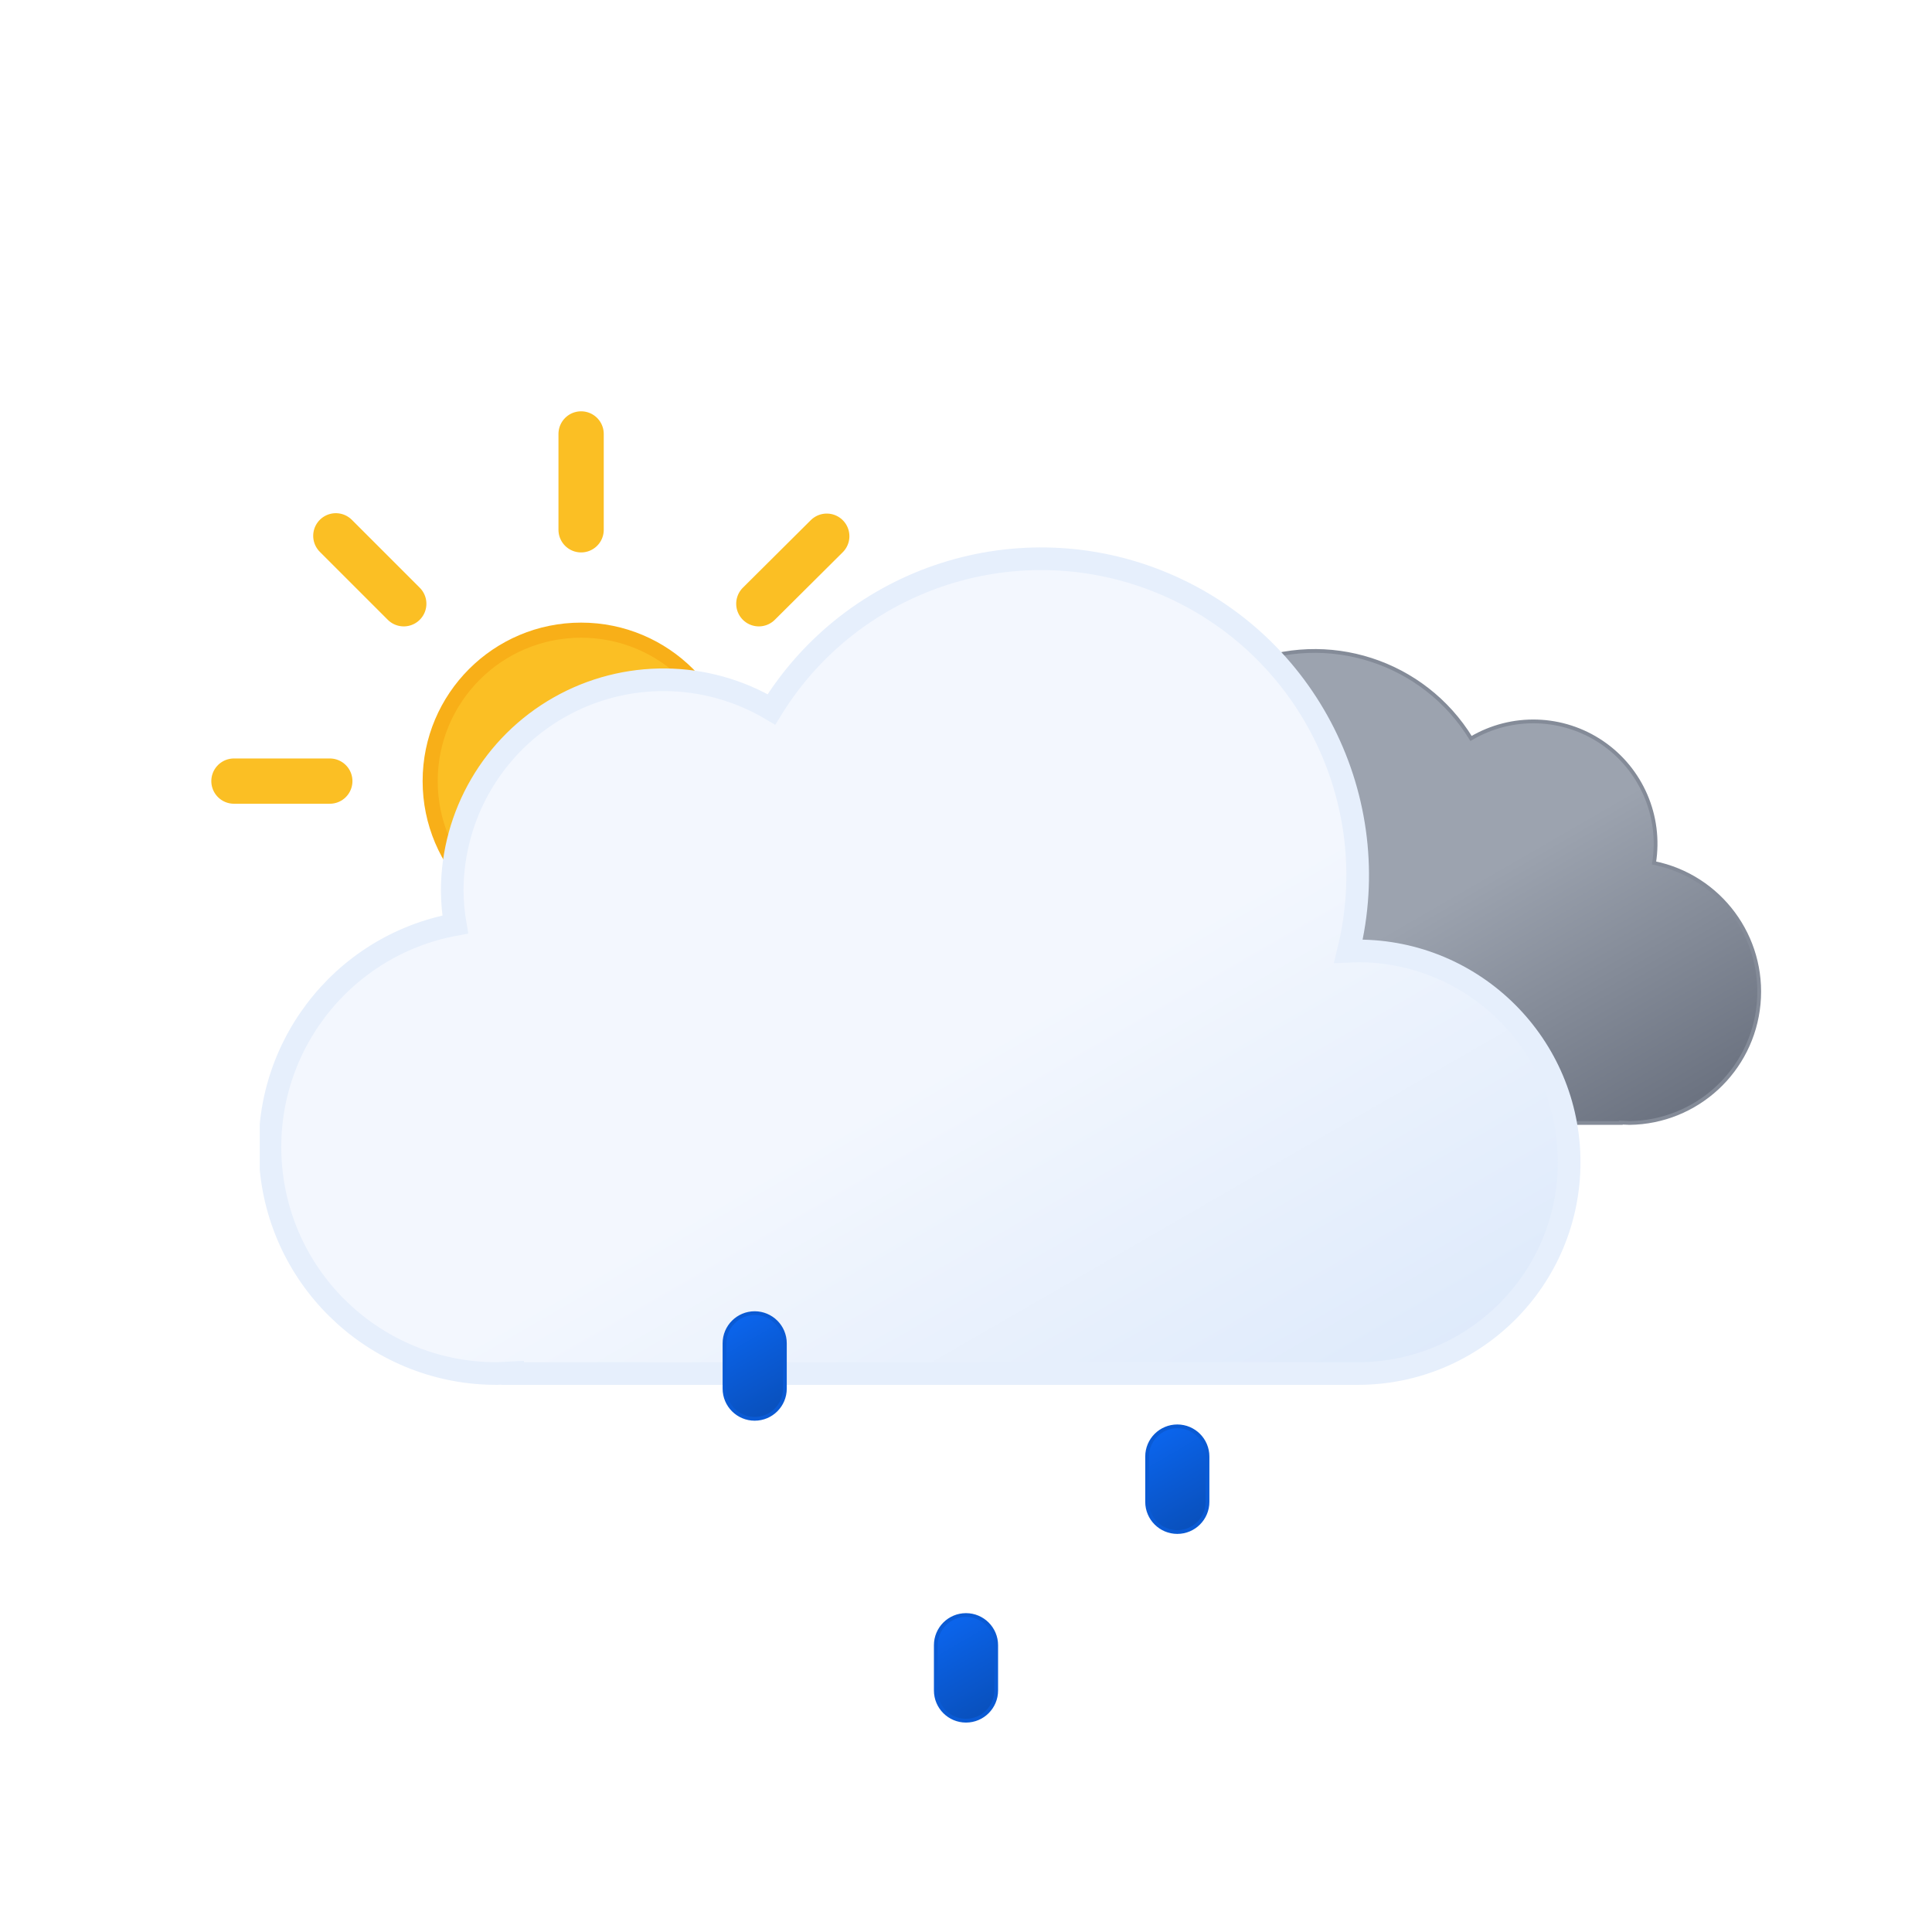
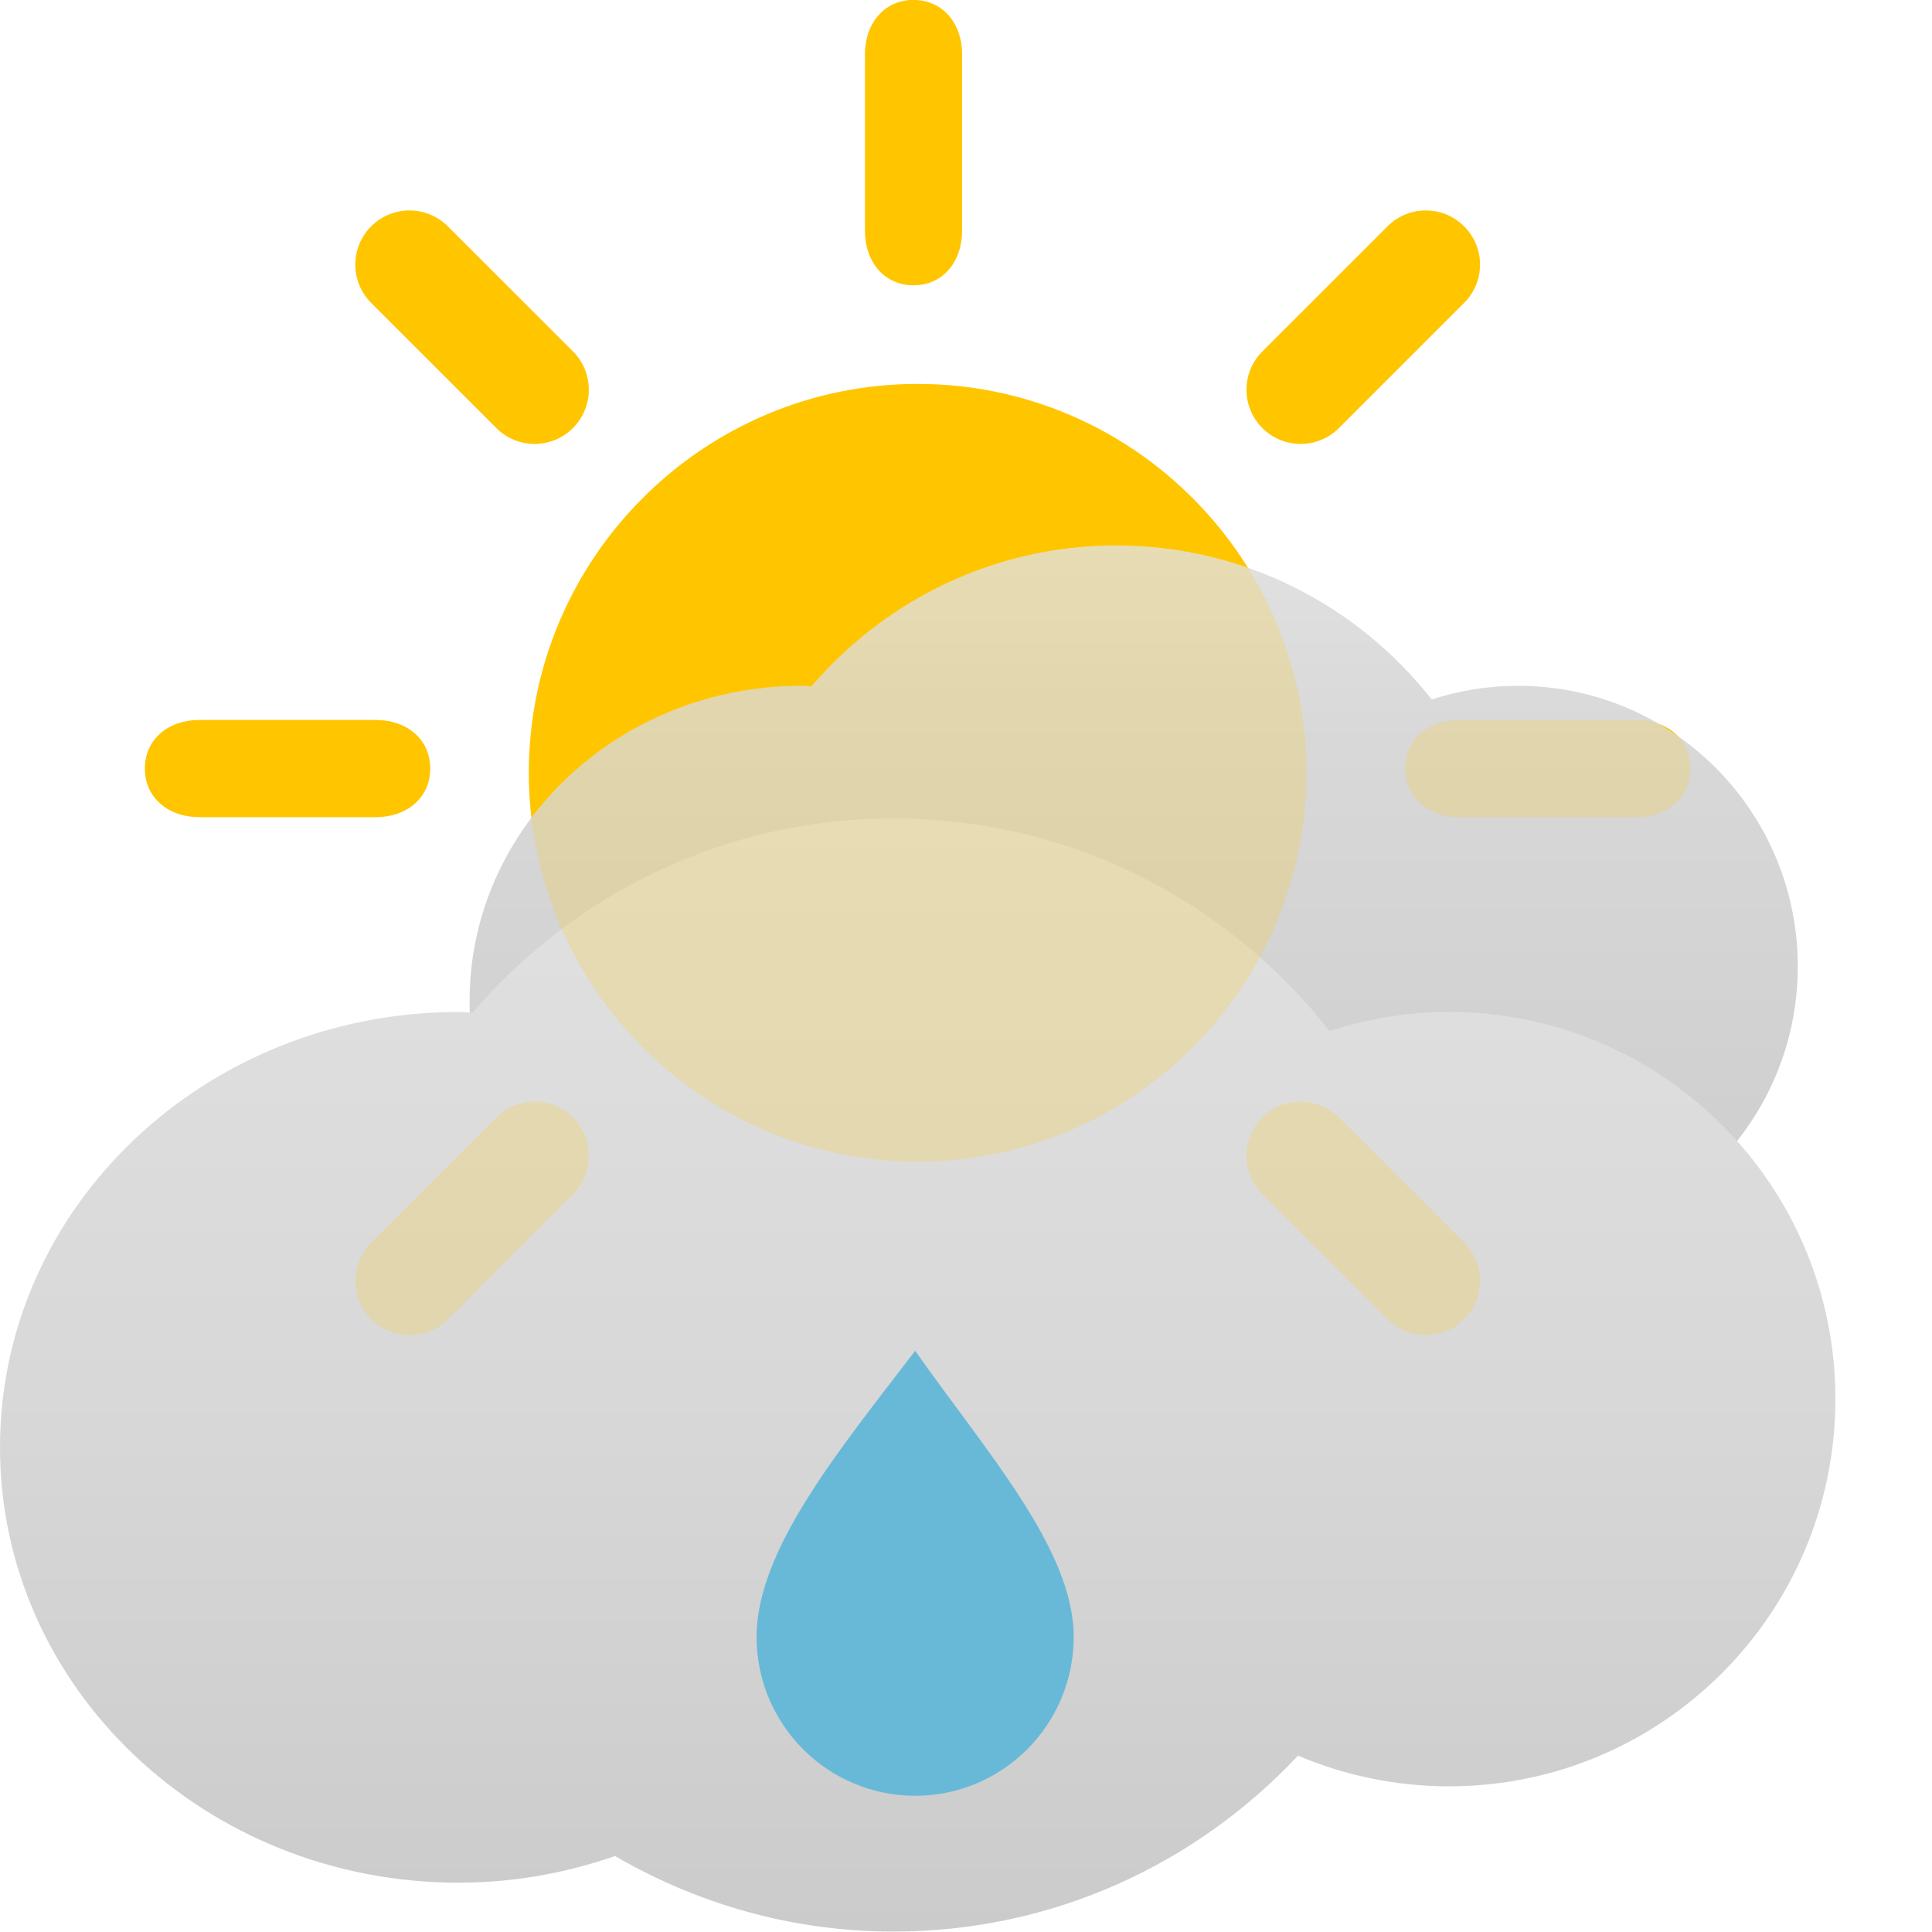
- <svg xmlns="http://www.w3.org/2000/svg" xmlns:xlink="http://www.w3.org/1999/xlink" viewBox="0 0 512 512">
-   <defs>
-     <linearGradient id="i29-a" x1="99.5" x2="232.6" y1="30.7" y2="261.4" gradientUnits="userSpaceOnUse">
-       <stop offset="0" stop-color="#f3f7fe" />
-       <stop offset=".5" stop-color="#f3f7fe" />
-       <stop offset="1" stop-color="#deeafb" />
-     </linearGradient>
-     <linearGradient id="i29-b" x1="52.7" x2="133.4" y1="9.6" y2="149.3" gradientUnits="userSpaceOnUse">
-       <stop offset="0" stop-color="#9ca3af" />
-       <stop offset=".5" stop-color="#9ca3af" />
-       <stop offset="1" stop-color="#6b7280" />
-     </linearGradient>
-     <linearGradient id="i29-c" x1="1391.9" x2="1401.4" y1="-1146.9" y2="-1122.2" gradientTransform="rotate(-9 8002.565 8259.08)" gradientUnits="userSpaceOnUse">
-       <stop offset="0" stop-color="#0b65ed" />
-       <stop offset=".5" stop-color="#0a5ad4" />
-       <stop offset="1" stop-color="#0950bc" />
-     </linearGradient>
-     <linearGradient xlink:href="#i29-c" id="i29-d" x1="1434.7" x2="1444.2" y1="-1059.1" y2="-1034.4" />
-     <linearGradient xlink:href="#i29-c" id="i29-e" x1="1497.8" x2="1507.3" y1="-1099.7" y2="-1075.1" />
-     <linearGradient id="i29-f" x1="78" x2="118" y1="63.4" y2="132.7" gradientUnits="userSpaceOnUse">
-       <stop offset="0" stop-color="#fbbf24" />
-       <stop offset=".5" stop-color="#fbbf24" />
-       <stop offset="1" stop-color="#f59e0b" />
-     </linearGradient>
-     <symbol id="i29-h" viewBox="0 0 196 196">
-       <circle cx="98" cy="98" r="40" fill="url(#i29-f)" stroke="#f8af18" stroke-miterlimit="10" stroke-width="4" />
-       <path fill="none" stroke="#fbbf24" stroke-linecap="round" stroke-miterlimit="10" stroke-width="12" d="M98 31.4V6m0 184v-25.4M145.1 51l18-17.9M33 163l18-17.9M51 51 33 33m130.1 130.1-18-18M6 98h25.4M190 98h-25.4" />
-     </symbol>
-     <symbol id="i29-j" viewBox="0 0 200.3 126.1">
-       <path fill="url(#i29-b)" stroke="#848b98" stroke-miterlimit="10" d="M.5 93.2a32.4 32.4 0 0032.4 32.4h129.8v-.1l2.3.1a34.8 34.8 0 006.5-68.9 32.4 32.4 0 00-48.5-33 48.6 48.6 0 00-88.6 37.1h-1.5A32.4 32.4 0 00.5 93.1Z" />
-     </symbol>
-     <symbol id="i29-k" viewBox="0 0 350 222">
-       <path fill="url(#i29-a)" stroke="#e6effc" stroke-miterlimit="10" stroke-width="6" d="m291 107-2.5.1A83.9 83.9 0 00135.6 43 56 56 0 0051 91a56.6 56.6 0 00.8 9A60 60 0 0063 219l4-.2v.2h224a56 56 0 000-112Z" />
-     </symbol>
-     <symbol id="i29-i" viewBox="0 0 398 222">
-       <use xlink:href="#i29-j" width="200.3" height="126.1" transform="translate(198 27)" />
-       <use xlink:href="#i29-k" width="350" height="222" />
-     </symbol>
-     <symbol id="i29-g" viewBox="0 0 410.8 258">
-       <use xlink:href="#i29-h" width="196" height="196" />
-       <use xlink:href="#i29-i" width="398" height="222" transform="translate(12.84 36)" />
-     </symbol>
-     <symbol id="i29-l" viewBox="0 0 129 109">
-       <path fill="url(#i29-c)" stroke="#0a5ad4" stroke-miterlimit="10" d="M8.5 28.5a8 8 0 01-8-8v-12a8 8 0 0116 0v12a8 8 0 01-8 8Z" />
-       <path fill="url(#i29-d)" stroke="#0a5ad4" stroke-miterlimit="10" d="M64.5 108.5a8 8 0 01-8-8v-12a8 8 0 0116 0v12a8 8 0 01-8 8Z" />
-       <path fill="url(#i29-e)" stroke="#0a5ad4" stroke-miterlimit="10" d="M120.5 58.5a8 8 0 01-8-8v-12a8 8 0 0116 0v12a8 8 0 01-8 8Z" />
-     </symbol>
-   </defs>
-   <use xlink:href="#i29-g" width="410.8" height="258" transform="translate(56 109)" />
-   <use xlink:href="#i29-l" width="129" height="109" transform="translate(191.5 347.5)" />
+ <svg xmlns="http://www.w3.org/2000/svg" viewBox="0 0 40 40">
+   <linearGradient id="wolke-hell" gradientTransform="matrix(27.28 0 0 -16.564 43135.635 -528.0392)" gradientUnits="userSpaceOnUse" x1="-1580.358" x2="-1580.358" y1="-33.566" y2="-32.558">
+     <stop offset="0" stop-color="#cbcbcb" />
+     <stop offset=".75" stop-color="#d8d8d8" />
+     <stop offset="1" stop-color="#e1e1e1" />
+   </linearGradient>
+   <linearGradient id="wolke-hell-2" gradientUnits="userSpaceOnUse" x1="19" x2="19" y1="39.991" y2="16.944">
+     <stop offset="0" stop-color="#cbcbcb" />
+     <stop offset=".485" stop-color="#d8d8d8" />
+     <stop offset="1" stop-color="#e1e1e1" />
+   </linearGradient>
+   <path d="m27.721 8.862c-.438.438-1.147.438-1.585 0-.438-.439-.438-1.147 0-1.586l2.591-2.59c.439-.438 1.149-.438 1.585 0 .44.438.441 1.147 0 1.585zm-8.722 15.188c-4.438 0-8.05-3.613-8.05-8.051 0-4.439 3.612-8.05 8.05-8.05 4.439 0 8.05 3.612 8.05 8.05 0 4.438-3.611 8.051-8.05 8.051zm-8.722-15.188-2.592-2.591c-.438-.439-.438-1.147 0-1.585.438-.438 1.148-.438 1.586 0l2.591 2.59c.438.438.438 1.147 0 1.586-.438.438-1.148.438-1.586 0zm.001 14.275c.438-.44 1.149-.438 1.586 0s.438 1.147 0 1.584l-2.591 2.593c-.438.438-1.148.438-1.585 0-.438-.438-.438-1.147 0-1.587zm17.443-.002 2.591 2.592c.441.439.441 1.147 0 1.584-.436.439-1.145.439-1.585 0l-2.591-2.59c-.438-.438-.438-1.149 0-1.586.44-.438 1.147-.438 1.585 0zm-7.802-18.35c0 .619-.387 1.121-1.006 1.121-.619-.001-1.005-.502-1.005-1.121v-3.664c0-.62.387-1.122 1.005-1.122s1.006.502 1.006 1.122zm-12.133 12.133h-3.665c-.619 0-1.121-.388-1.121-1.005 0-.622.502-1.006 1.121-1.006h3.665c.62 0 1.121.384 1.121 1.006 0 .618-.501 1.005-1.121 1.005zm22.428-2.011h3.663c.621 0 1.123.384 1.123 1.006 0 .618-.502 1.005-1.123 1.005h-3.663c-.62 0-1.122-.388-1.122-1.005 0-.622.501-1.006 1.122-1.006z" fill="#ffc600" />
+   <path d="m31.43 14.198c-.626 0-1.224.102-1.788.284-1.523-1.939-3.881-3.189-6.532-3.189-2.524 0-4.785 1.133-6.309 2.916-.071-.002-.138-.01-.209-.01-3.795 0-6.87 2.922-6.87 6.529 0 3.607 3.075 6.531 6.87 6.531.825 0 1.614-.146 2.347-.398 1.227.717 2.648 1.133 4.171 1.133 2.391 0 4.541-1.02 6.061-2.64.693.298 1.457.462 2.261.462 3.201 0 5.789-2.6 5.789-5.808-.002-3.211-2.592-5.809-5.791-5.809z" fill="url(#wolke-hell)" />
+   <path d="m30 20.952c-.863 0-1.691.141-2.471.394-2.106-2.678-5.363-4.402-9.029-4.402-3.489 0-6.609 1.564-8.718 4.022-.097-.002-.191-.014-.288-.014-5.244 0-9.494 4.036-9.494 9.013 0 4.979 4.25 9.014 9.494 9.014 1.14 0 2.228-.201 3.241-.552 1.697.989 3.662 1.564 5.765 1.564 3.307 0 6.275-1.405 8.374-3.642.96.406 2.017.635 3.126.635 4.419 0 8-3.59 8-8.019 0-4.426-3.581-8.014-8-8.014z" fill="url(#wolke-hell-2)" />
+   <path d="m27.721 8.862c-.438.438-1.147.438-1.585 0-.438-.439-.438-1.147 0-1.586l2.591-2.59c.439-.438 1.149-.438 1.585 0 .44.438.441 1.147 0 1.585zm-8.722 15.188c-4.438 0-8.05-3.613-8.05-8.051 0-4.439 3.612-8.05 8.05-8.05 4.439 0 8.05 3.612 8.05 8.05 0 4.438-3.611 8.051-8.05 8.051zm-8.722-15.188-2.592-2.591c-.438-.439-.438-1.147 0-1.585.438-.438 1.148-.438 1.586 0l2.591 2.59c.438.438.438 1.147 0 1.586-.438.438-1.148.438-1.586 0zm.001 14.275c.438-.44 1.149-.438 1.586 0s.438 1.147 0 1.584l-2.591 2.593c-.438.438-1.148.438-1.585 0-.438-.438-.438-1.147 0-1.587zm17.443-.002 2.591 2.592c.441.439.441 1.147 0 1.584-.436.439-1.145.439-1.585 0l-2.591-2.59c-.438-.438-.438-1.149 0-1.586.44-.438 1.147-.438 1.585 0zm-7.802-18.35c0 .619-.387 1.121-1.006 1.121-.619-.001-1.005-.502-1.005-1.121v-3.664c0-.62.387-1.122 1.005-1.122s1.006.502 1.006 1.122zm-12.133 12.133h-3.665c-.619 0-1.121-.388-1.121-1.005 0-.622.502-1.006 1.121-1.006h3.665c.62 0 1.121.384 1.121 1.006 0 .618-.501 1.005-1.121 1.005zm22.428-2.011h3.663c.621 0 1.123.384 1.123 1.006 0 .618-.502 1.005-1.123 1.005h-3.663c-.62 0-1.122-.388-1.122-1.005 0-.622.501-1.006 1.122-1.006z" fill="#ffc600" opacity=".2" />
+   <path d="m22.23 33.889c0 1.817-1.469 3.291-3.282 3.291s-3.284-1.474-3.284-3.291c0-1.818 1.745-3.908 3.284-5.923 1.456 2.078 3.282 4.105 3.282 5.923z" fill="#68b9d8" />
</svg>
